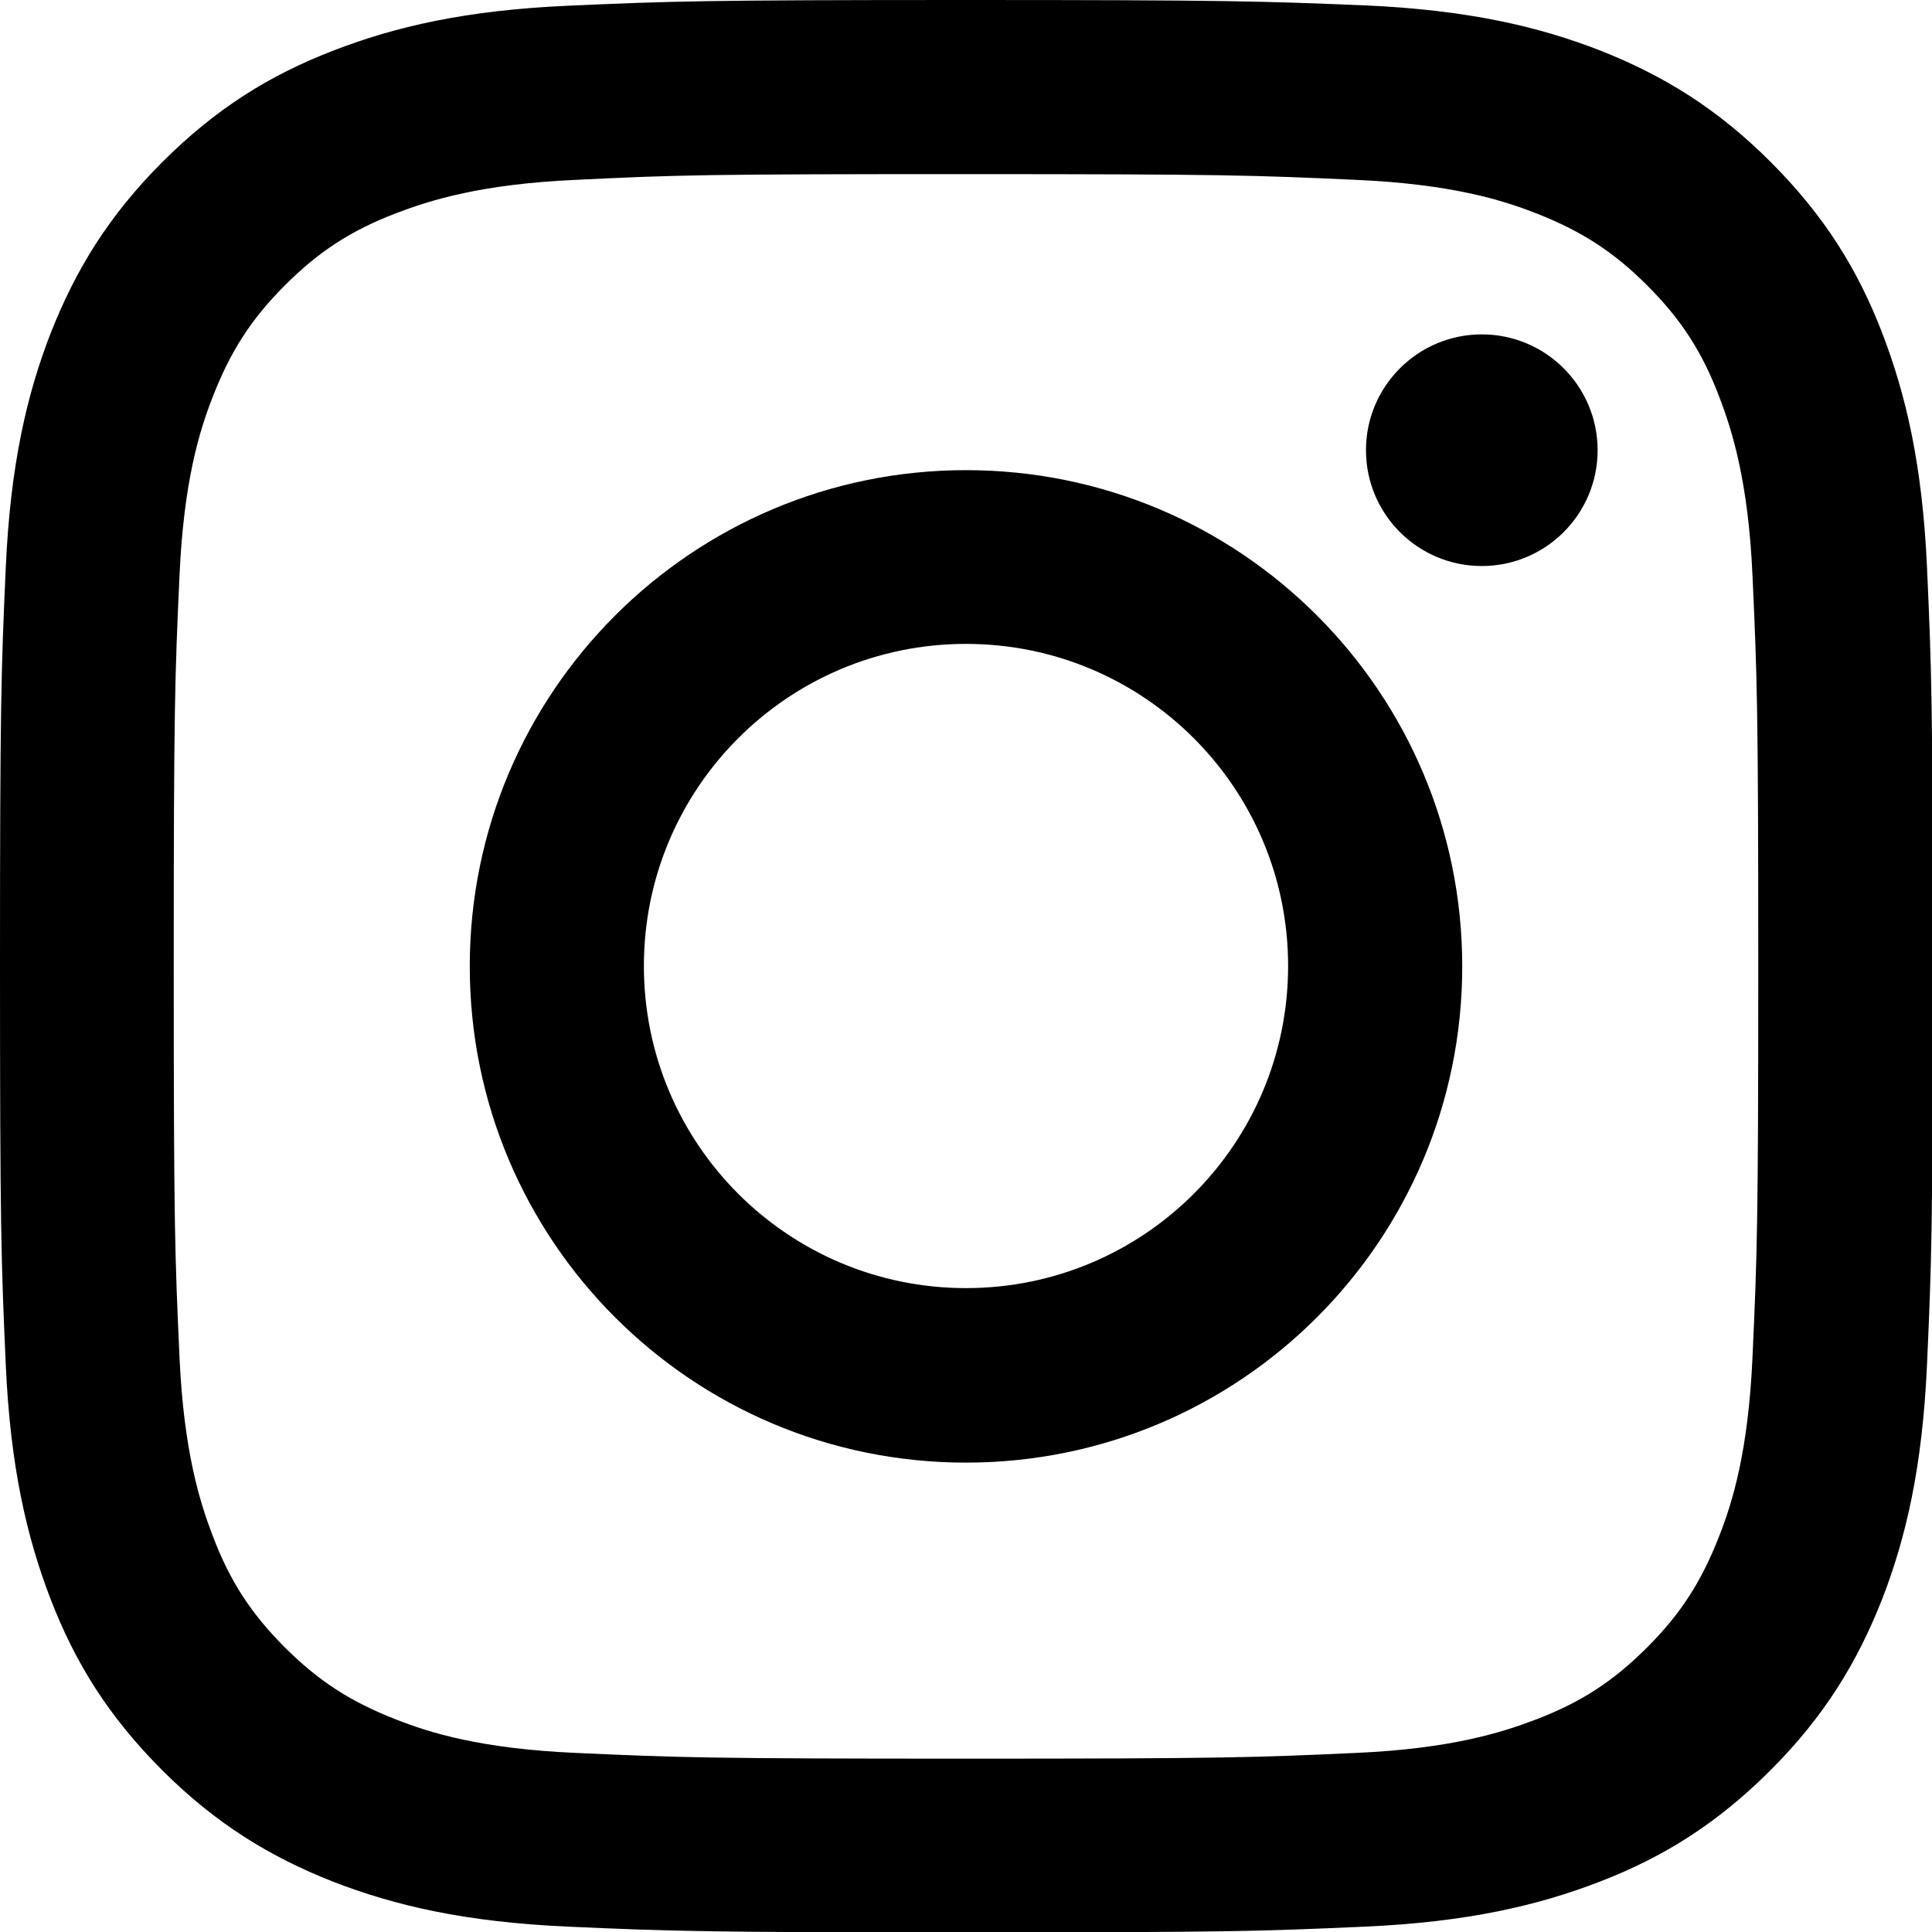
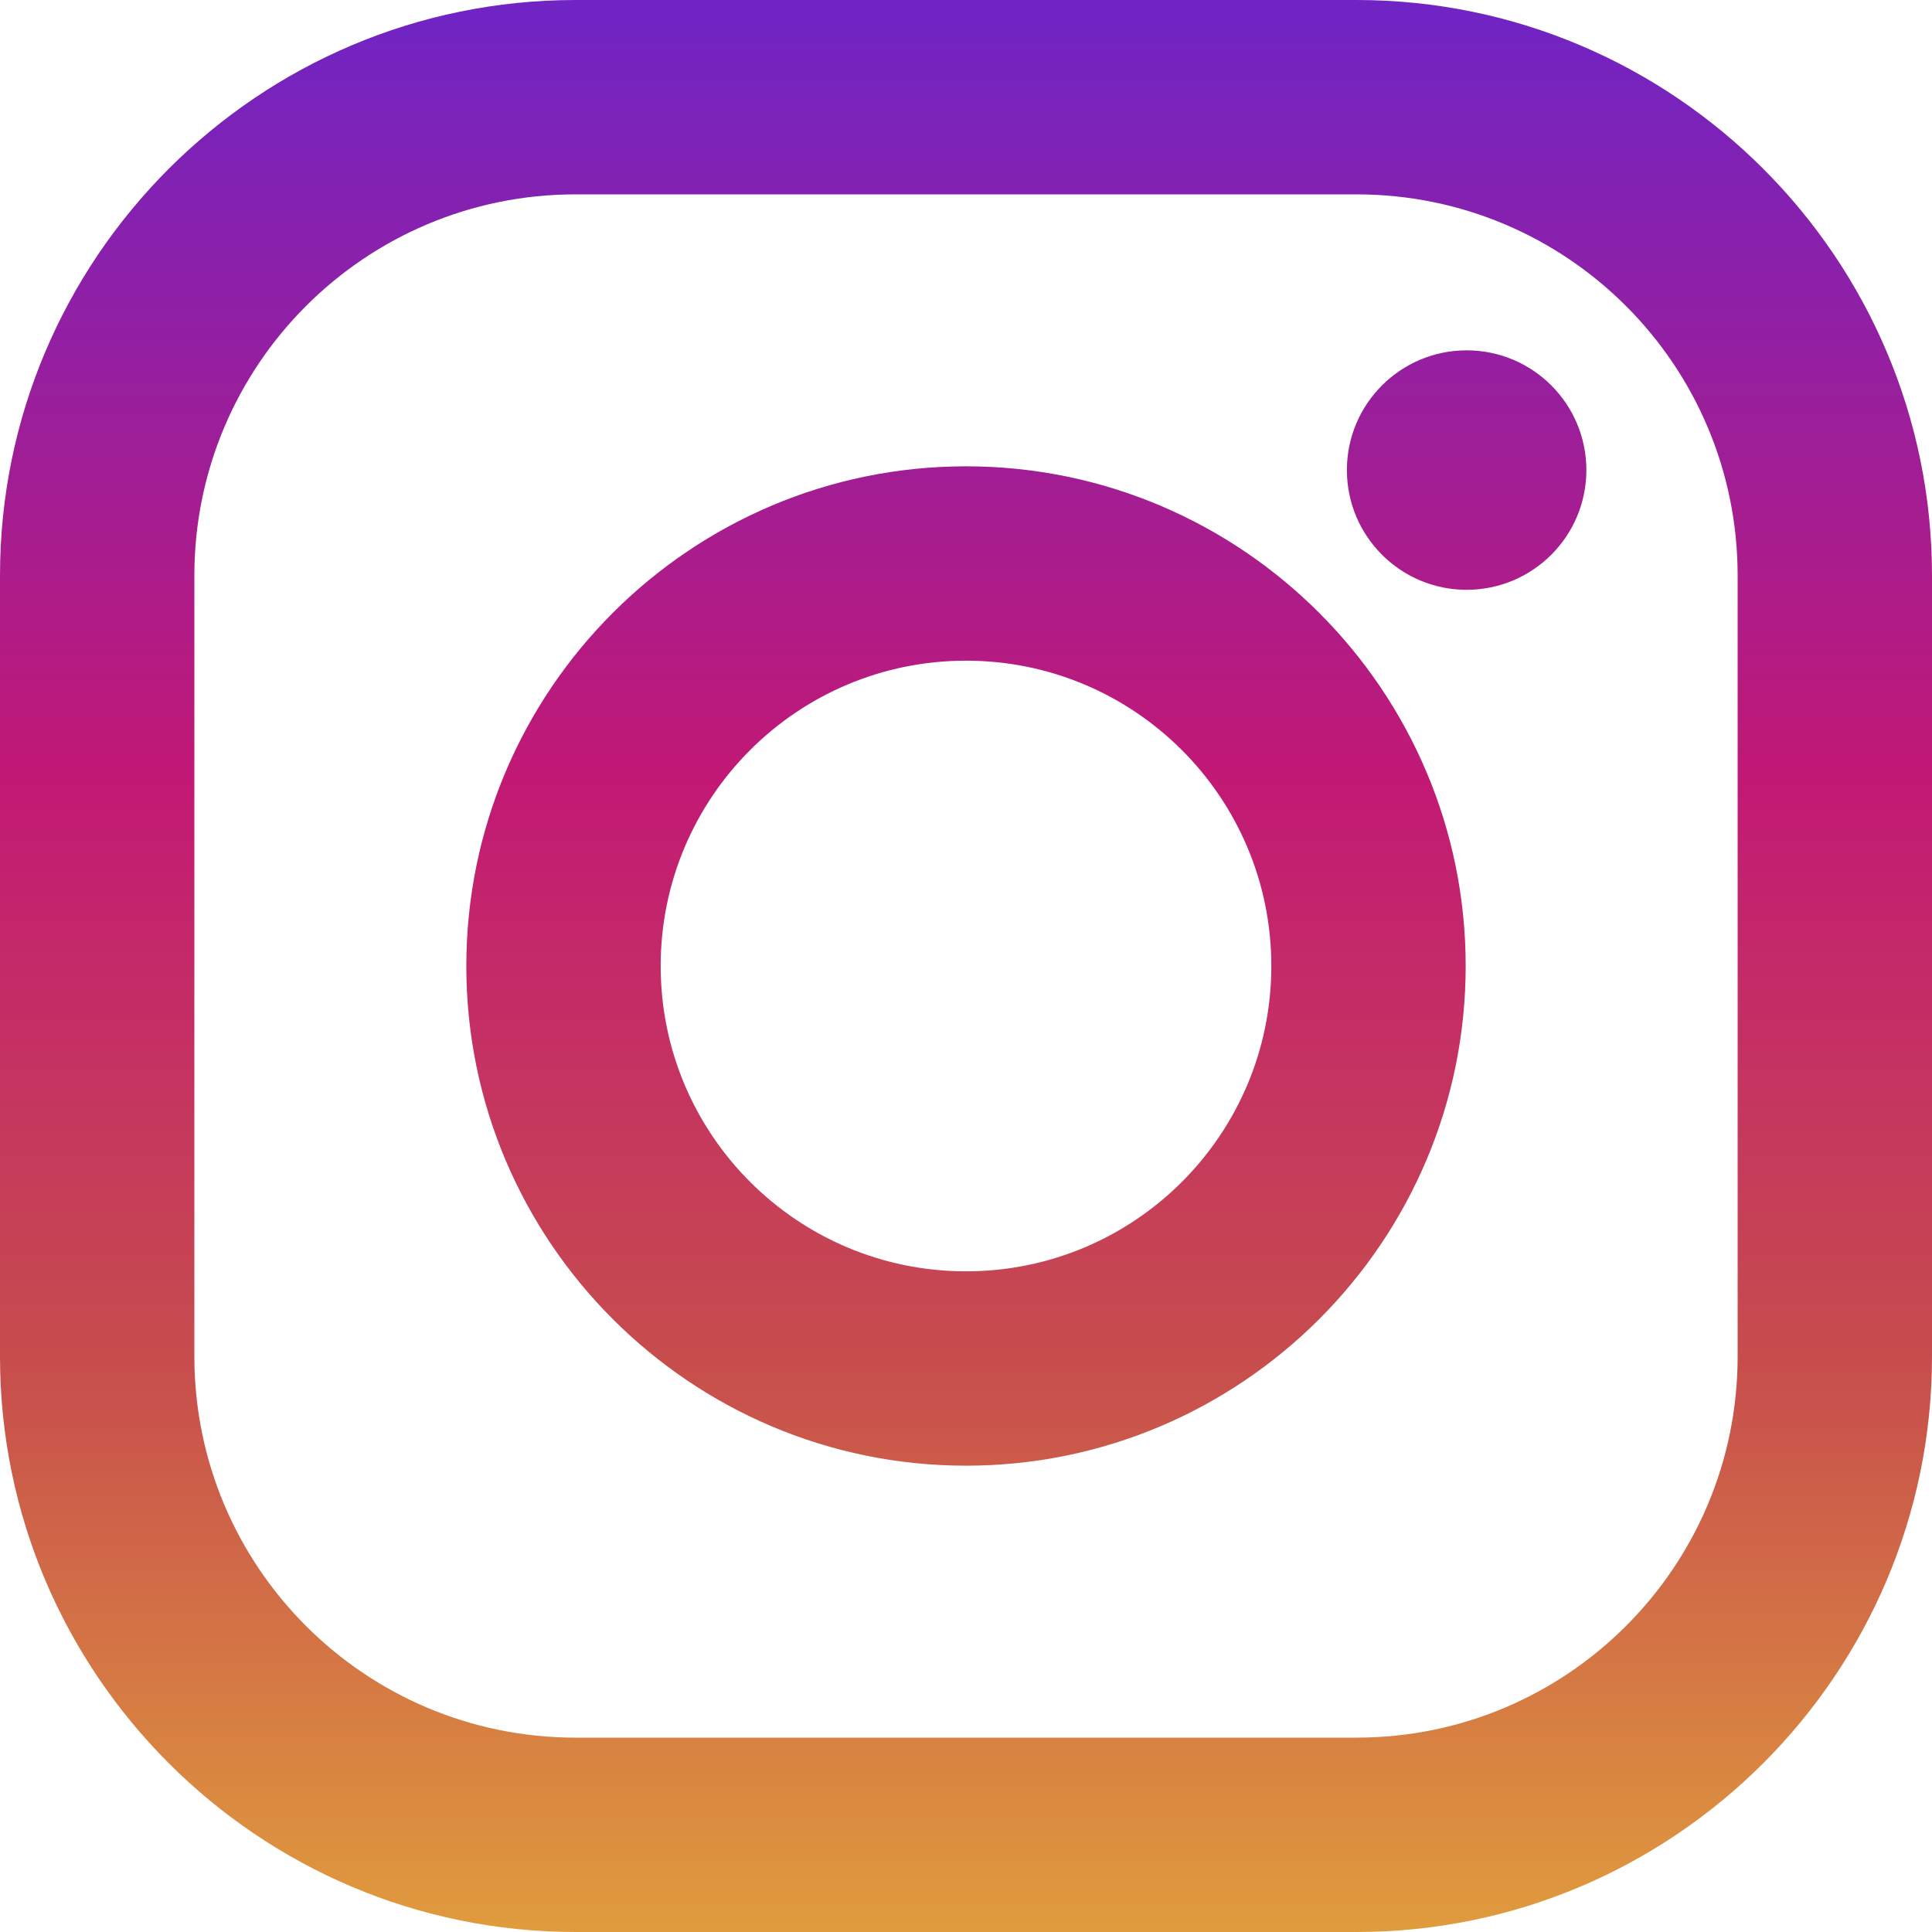
- <svg xmlns="http://www.w3.org/2000/svg" viewBox="0 0 40 40" fill="none">
-   <path d="M20 3.605C25.343 3.605 25.971 3.628 28.083 3.724C30.036 3.811 31.092 4.137 31.798 4.414C32.735 4.78 33.402 5.208 34.101 5.907C34.8 6.606 35.236 7.273 35.593 8.21C35.864 8.916 36.197 9.972 36.284 11.925C36.38 14.037 36.403 14.665 36.403 20.008C36.403 25.351 36.38 25.979 36.284 28.09C36.197 30.044 35.871 31.1 35.593 31.806C35.228 32.743 34.8 33.41 34.101 34.109C33.402 34.807 32.735 35.244 31.798 35.601C31.092 35.871 30.036 36.205 28.083 36.292C25.971 36.388 25.343 36.411 20 36.411C14.657 36.411 14.029 36.388 11.917 36.292C9.964 36.205 8.908 35.879 8.202 35.601C7.265 35.236 6.598 34.807 5.899 34.109C5.2 33.41 4.764 32.743 4.407 31.806C4.137 31.1 3.803 30.044 3.716 28.09C3.62 25.979 3.597 25.351 3.597 20.008C3.597 14.665 3.62 14.037 3.716 11.925C3.803 9.972 4.129 8.916 4.407 8.21C4.772 7.273 5.2 6.606 5.899 5.907C6.598 5.208 7.265 4.772 8.202 4.414C8.908 4.144 9.964 3.811 11.917 3.724C14.029 3.62 14.665 3.605 20 3.605ZM20 0C14.569 0 13.886 0.024 11.751 0.119C9.623 0.214 8.17 0.556 6.9 1.048C5.582 1.556 4.47 2.247 3.358 3.358C2.247 4.47 1.564 5.59 1.048 6.9C0.556 8.17 0.214 9.623 0.119 11.759C0.024 13.886 0 14.569 0 20C0 25.431 0.024 26.113 0.119 28.249C0.214 30.377 0.556 31.83 1.048 33.108C1.556 34.426 2.247 35.538 3.358 36.65C4.47 37.761 5.59 38.444 6.9 38.96C8.17 39.452 9.623 39.794 11.759 39.889C13.894 39.984 14.569 40.008 20.008 40.008C25.447 40.008 26.122 39.984 28.257 39.889C30.385 39.794 31.838 39.452 33.116 38.96C34.434 38.452 35.546 37.761 36.657 36.65C37.769 35.538 38.452 34.418 38.968 33.108C39.46 31.838 39.801 30.385 39.897 28.249C39.992 26.113 40.016 25.439 40.016 20C40.016 14.561 39.992 13.886 39.897 11.751C39.801 9.623 39.46 8.17 38.968 6.892C38.46 5.574 37.769 4.462 36.657 3.351C35.546 2.239 34.426 1.556 33.116 1.04C31.846 0.548 30.393 0.206 28.257 0.111C26.114 0.024 25.431 0 20 0Z" fill="black" />
-   <path d="M20 9.734C14.331 9.734 9.726 14.331 9.726 20.008C9.726 25.685 14.323 30.282 20 30.282C25.677 30.282 30.274 25.685 30.274 20.008C30.274 14.331 25.677 9.734 20 9.734ZM20 26.669C16.316 26.669 13.331 23.684 13.331 20C13.331 16.316 16.316 13.331 20 13.331C23.684 13.331 26.669 16.316 26.669 20C26.669 23.684 23.684 26.669 20 26.669Z" fill="black" />
-   <path d="M30.679 11.719C32.003 11.719 33.077 10.645 33.077 9.321C33.077 7.997 32.003 6.923 30.679 6.923C29.355 6.923 28.281 7.997 28.281 9.321C28.281 10.645 29.355 11.719 30.679 11.719Z" fill="black" />
+ <svg xmlns="http://www.w3.org/2000/svg" height="800px" width="800px" version="1.1" id="Layer_1" viewBox="0 0 551.034 551.034" xml:space="preserve">
+   <g id="XMLID_13_">
+     <linearGradient id="XMLID_2_" gradientUnits="userSpaceOnUse" x1="275.517" y1="4.571" x2="275.517" y2="549.72" gradientTransform="matrix(1 0 0 -1 0 554)">
+       <stop offset="0" style="stop-color:#E09B3D" />
+       <stop offset="0.3" style="stop-color:#C74C4D" />
+       <stop offset="0.6" style="stop-color:#C21975" />
+       <stop offset="1" style="stop-color:#7024C4" />
+     </linearGradient>
+     <path id="XMLID_17_" style="fill:url(#XMLID_2_);" d="M386.878,0H164.156C73.64,0,0,73.64,0,164.156v222.722   c0,90.516,73.64,164.156,164.156,164.156h222.722c90.516,0,164.156-73.64,164.156-164.156V164.156   C551.033,73.64,477.393,0,386.878,0z M495.6,386.878c0,60.045-48.677,108.722-108.722,108.722H164.156   c-60.045,0-108.722-48.677-108.722-108.722V164.156c0-60.046,48.677-108.722,108.722-108.722h222.722   c60.045,0,108.722,48.676,108.722,108.722L495.6,386.878L495.6,386.878z" />
+     <linearGradient id="XMLID_3_" gradientUnits="userSpaceOnUse" x1="275.517" y1="4.571" x2="275.517" y2="549.72" gradientTransform="matrix(1 0 0 -1 0 554)">
+       <stop offset="0" style="stop-color:#E09B3D" />
+       <stop offset="0.3" style="stop-color:#C74C4D" />
+       <stop offset="0.6" style="stop-color:#C21975" />
+       <stop offset="1" style="stop-color:#7024C4" />
+     </linearGradient>
+     <path id="XMLID_81_" style="fill:url(#XMLID_3_);" d="M275.517,133C196.933,133,133,196.933,133,275.516   s63.933,142.517,142.517,142.517S418.034,354.1,418.034,275.516S354.101,133,275.517,133z M275.517,362.6   c-48.095,0-87.083-38.988-87.083-87.083s38.989-87.083,87.083-87.083c48.095,0,87.083,38.988,87.083,87.083   C362.6,323.611,323.611,362.6,275.517,362.6z" />
+     <linearGradient id="XMLID_4_" gradientUnits="userSpaceOnUse" x1="418.306" y1="4.571" x2="418.306" y2="549.72" gradientTransform="matrix(1 0 0 -1 0 554)">
+       <stop offset="0" style="stop-color:#E09B3D" />
+       <stop offset="0.3" style="stop-color:#C74C4D" />
+       <stop offset="0.6" style="stop-color:#C21975" />
+       <stop offset="1" style="stop-color:#7024C4" />
+     </linearGradient>
+     <circle id="XMLID_83_" style="fill:url(#XMLID_4_);" cx="418.306" cy="134.072" r="34.149" />
+   </g>
</svg>
